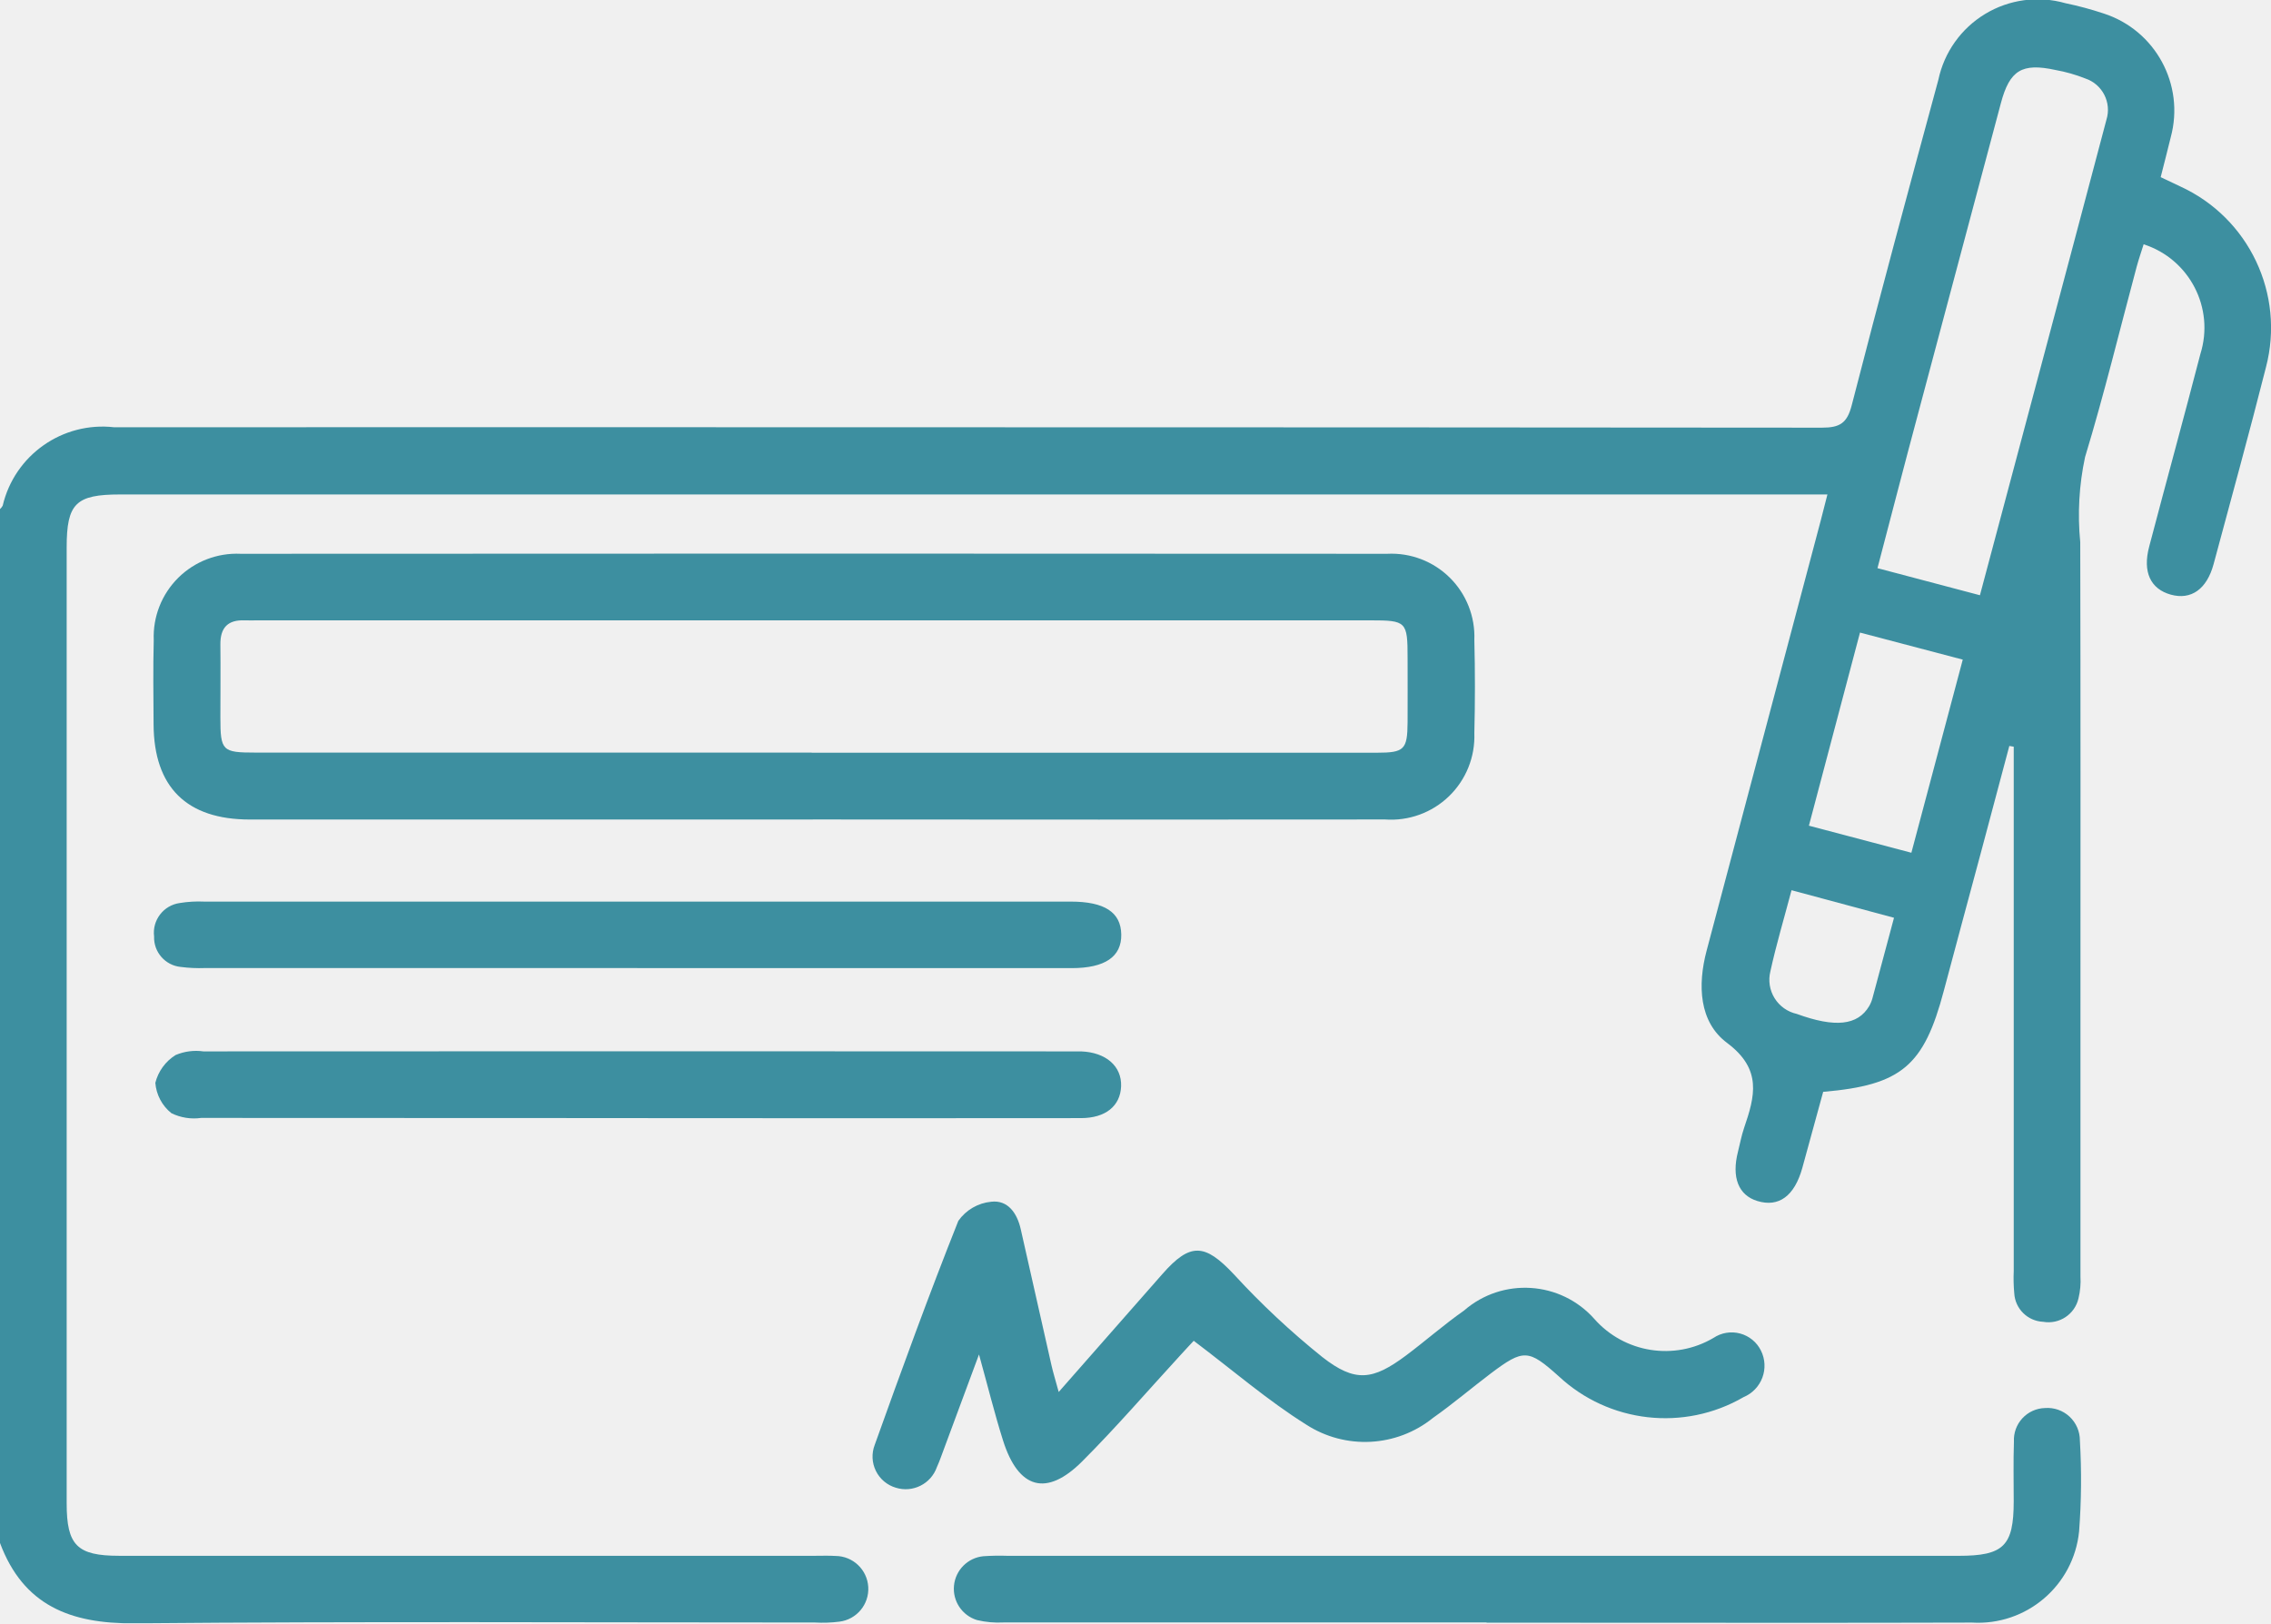
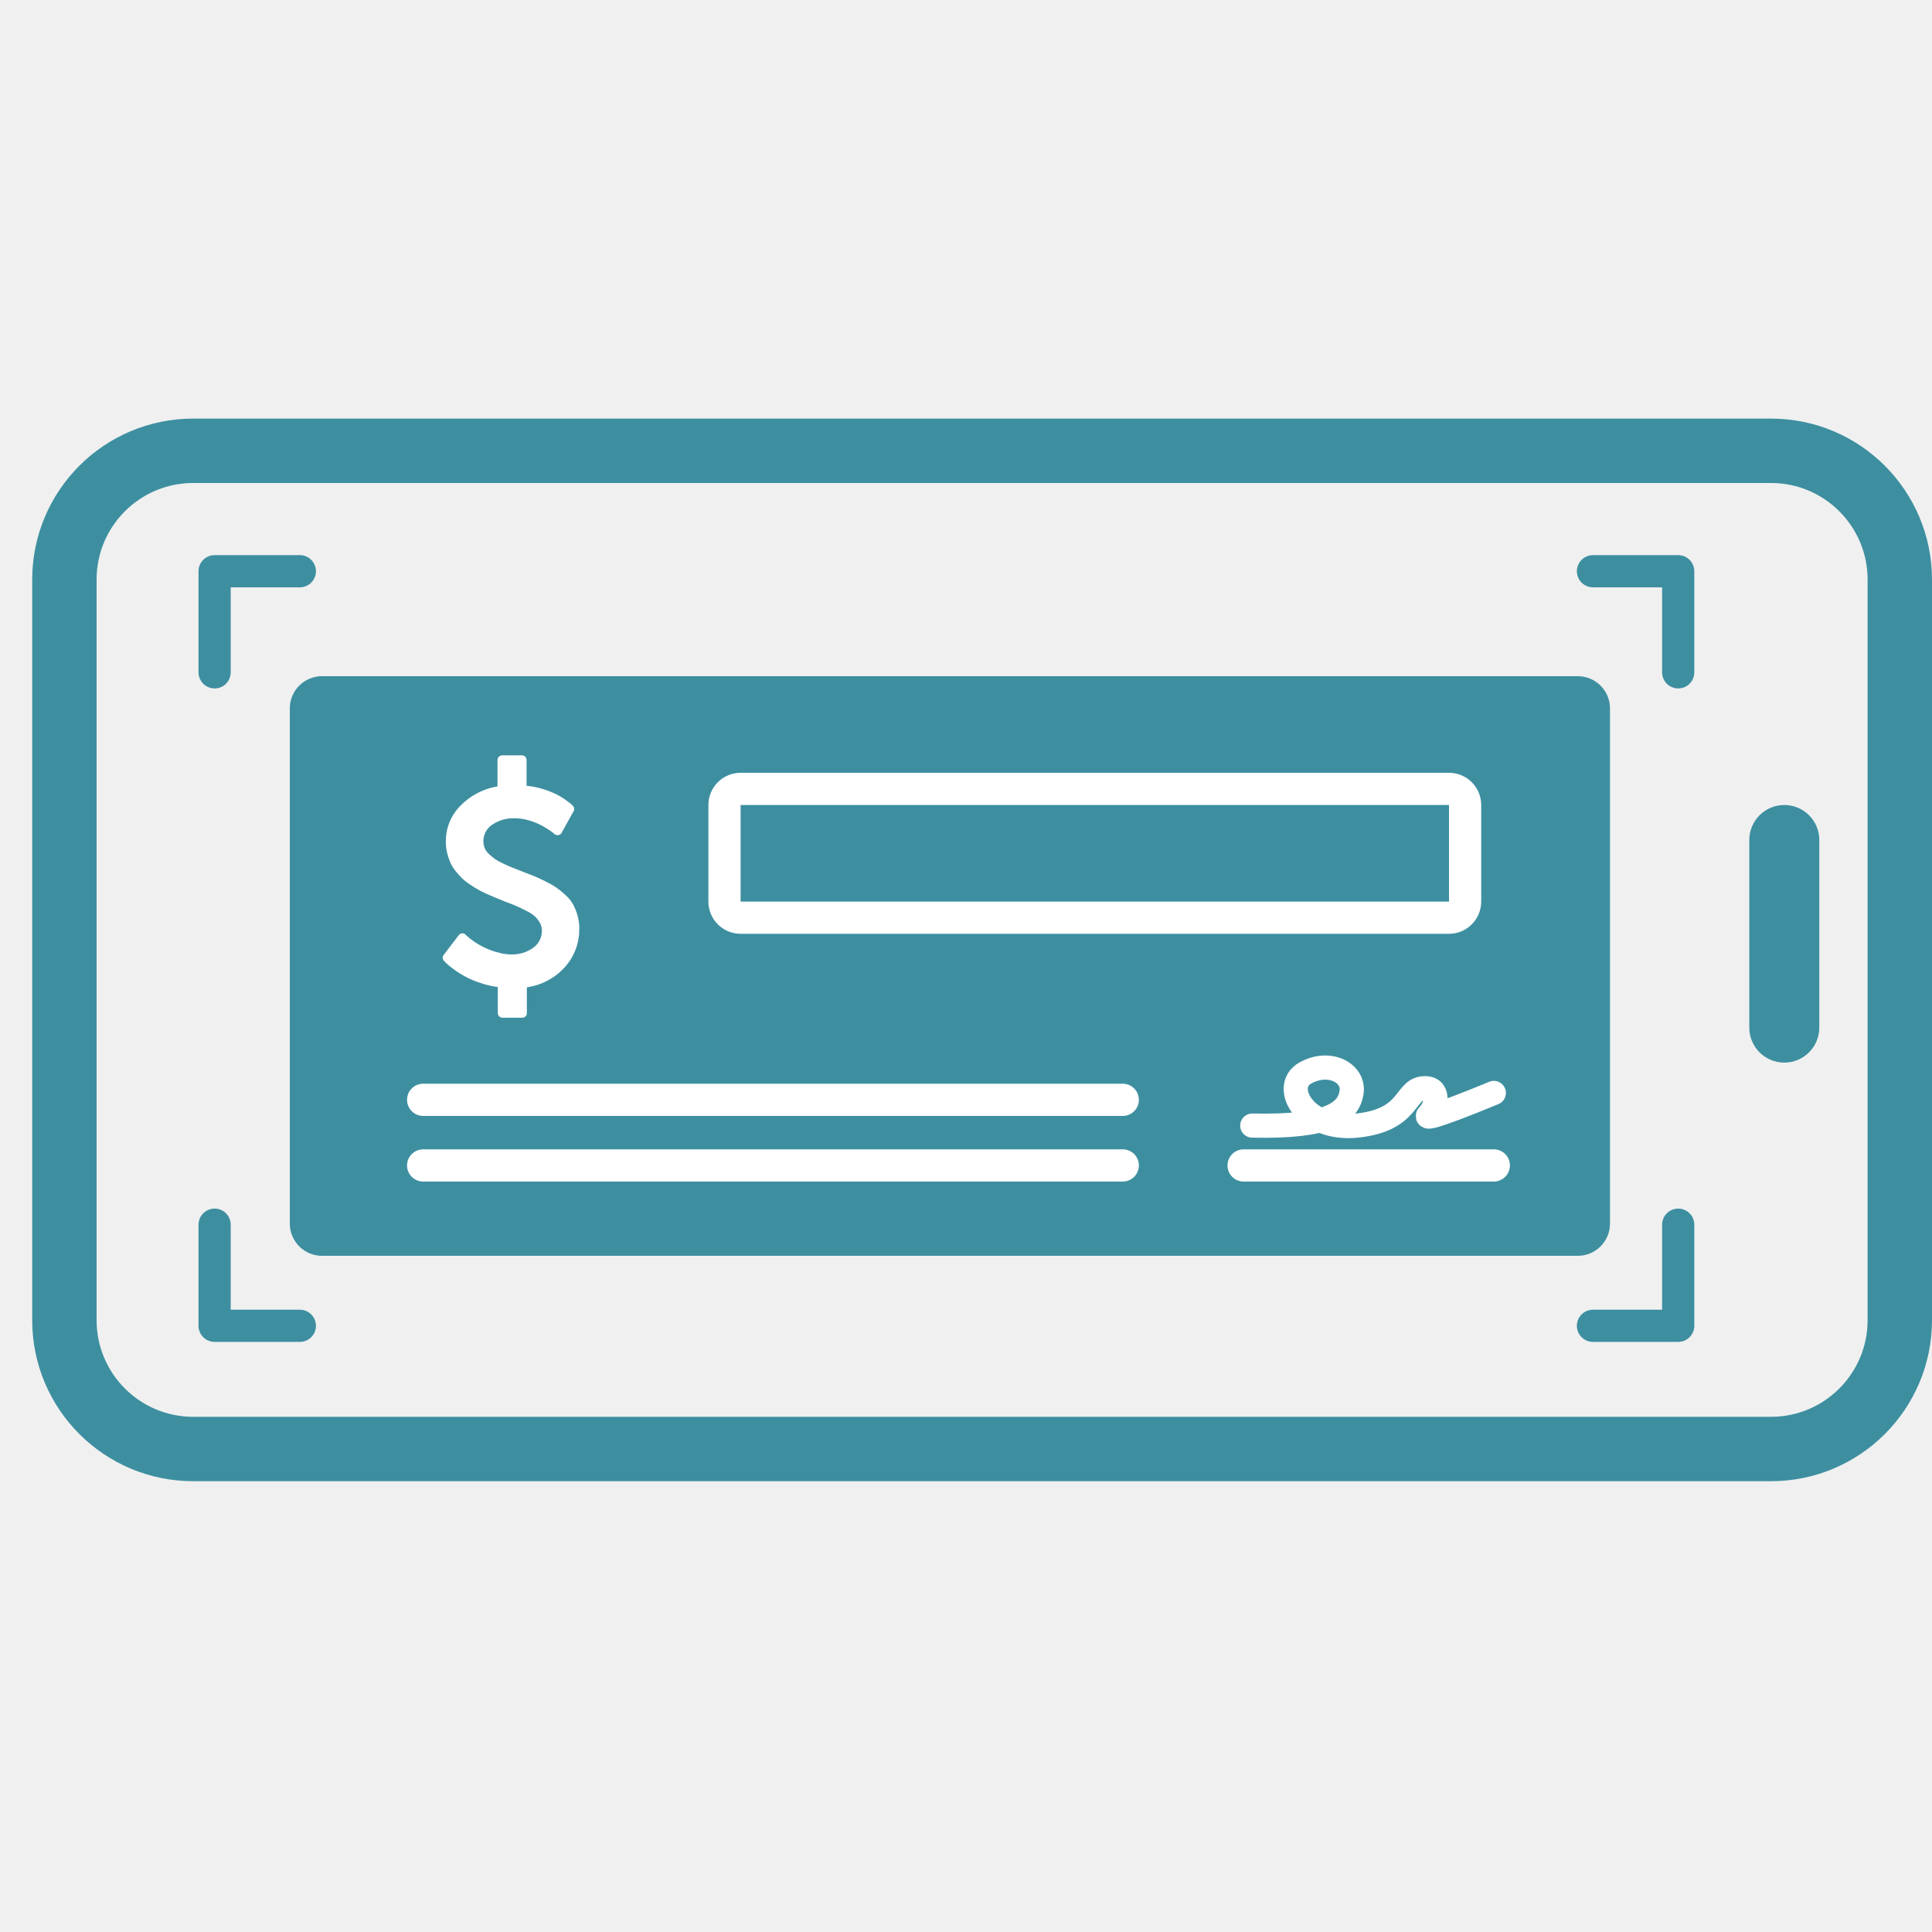
- <svg xmlns="http://www.w3.org/2000/svg" id="Group_1077" data-name="Group 1077" width="83.932" height="60" viewBox="0 0 83.932 60">
-   <defs>
-     <clipPath id="clip-path">
-       <rect id="Rectangle_1123" data-name="Rectangle 1123" width="83.932" height="60" fill="#3d8fa0" />
-     </clipPath>
-   </defs>
-   <g id="Group_1076" data-name="Group 1076" clip-path="url(#clip-path)">
-     <path id="Path_314" data-name="Path 314" d="M0,18.819a.539.539,0,0,0,.1-.126,3.791,3.791,0,0,1,4.121-2.9q14.673-.006,29.346,0,16.886,0,33.772.015c.661,0,.931-.168,1.1-.835,1.032-4.016,2.115-8.02,3.2-12.023A3.75,3.75,0,0,1,76.331.117,12.684,12.684,0,0,1,77.753.5a3.77,3.77,0,0,1,2.476,4.568c-.116.475-.238.948-.373,1.48.251.119.49.231.727.345a5.747,5.747,0,0,1,3.164,6.68c-.616,2.433-1.283,4.853-1.935,7.277-.251.931-.834,1.337-1.581,1.13s-1.051-.833-.8-1.776c.624-2.375,1.276-4.742,1.892-7.119A3.239,3.239,0,0,0,79.226,9.03c-.088.282-.184.556-.259.835-.63,2.345-1.2,4.708-1.906,7.03a10.239,10.239,0,0,0-.178,3.144c.015,5.821.008,11.642.008,17.464q0,4.837,0,9.675a2.751,2.751,0,0,1-.072.81,1.138,1.138,0,0,1-1.306.87A1.12,1.12,0,0,1,74.444,47.8a6.117,6.117,0,0,1-.019-.819q0-9.306,0-18.611V27.6l-.163-.027q-.511,1.917-1.022,3.835c-.466,1.739-.938,3.477-1.4,5.218-.734,2.775-1.566,3.484-4.458,3.732-.252.921-.508,1.864-.769,2.806-.289,1.045-.87,1.472-1.664,1.229-.7-.214-.958-.875-.715-1.825.074-.291.127-.589.224-.872.4-1.17.68-2.17-.629-3.148-1.034-.772-1.093-2.133-.754-3.41q2.113-7.95,4.218-15.9c.076-.285.147-.572.246-.961H4.436c-1.636,0-1.971.334-1.971,1.958q0,17.668,0,35.337c0,1.548.386,1.934,1.936,1.935H30.141c.246,0,.492-.01.738.006a1.219,1.219,0,0,1,.142,2.429,4.934,4.934,0,0,1-.9.031c-8.388,0-16.777-.045-25.165.03C2.6,60.02.863,59.342,0,57.031V18.819m73.174,3.189c1.583-5.94,3.138-11.758,4.676-17.579A1.224,1.224,0,0,0,77.068,2.9a5.692,5.692,0,0,0-1.1-.313c-1.242-.271-1.694.01-2.018,1.226q-1.539,5.768-3.076,11.537c-.5,1.863-.98,3.728-1.485,5.651l3.784,1m-.63,2.381-3.8-1c-.647,2.445-1.262,4.772-1.888,7.138l3.787,1,1.9-7.142m-6.329,8.527c-.279,1.055-.568,2.019-.782,3a1.291,1.291,0,0,0,.974,1.572c1.417.517,2.254.428,2.678-.289a1.218,1.218,0,0,0,.123-.3c.261-.966.519-1.934.794-2.964l-3.787-1.019" transform="translate(-0.001 0)" fill="#3d8fa0" />
-     <path id="Path_315" data-name="Path 315" d="M39.754,65.345q-10.409,0-20.818,0c-2.334,0-3.542-1.195-3.555-3.516-.006-1.038-.021-2.077.006-3.115A3.07,3.07,0,0,1,18.6,55.523q21.187-.014,42.374,0a3.066,3.066,0,0,1,3.22,3.186q.043,1.721,0,3.443a3.081,3.081,0,0,1-3.3,3.191q-10.573.01-21.146,0m-.048-2.467q10.444,0,20.889,0c1.018,0,1.131-.115,1.138-1.129.005-.792,0-1.584,0-2.376,0-1.345-.043-1.388-1.375-1.388H19.236c-.164,0-.328.006-.491,0-.618-.024-.9.27-.895.888.01.9,0,1.8,0,2.7,0,1.237.067,1.3,1.293,1.3H39.706" transform="translate(-9.705 -35.053)" fill="#3d8fa0" />
-     <path id="Path_316" data-name="Path 316" d="M94.37,127.541c1.352-1.539,2.592-2.947,3.83-4.358,1.036-1.181,1.573-1.13,2.637,0a29.505,29.505,0,0,0,3.277,3.066c1.214.949,1.865.86,3.1-.063.721-.54,1.4-1.14,2.136-1.655a3.43,3.43,0,0,1,4.819.311,3.5,3.5,0,0,0,4.4.7,1.208,1.208,0,0,1,1.757.471,1.256,1.256,0,0,1-.642,1.716,5.772,5.772,0,0,1-6.838-.774c-1.116-1-1.3-1.007-2.5-.105-.718.543-1.406,1.13-2.142,1.648a4,4,0,0,1-4.693.243c-1.421-.891-2.7-2-4.15-3.093-.084.09-.3.319-.508.549-1.2,1.307-2.361,2.655-3.615,3.909-1.318,1.318-2.356,1.022-2.924-.771-.311-.984-.558-1.989-.889-3.182-.464,1.25-.862,2.324-1.261,3.4-.1.255-.181.516-.295.763a1.223,1.223,0,0,1-1.52.762,1.2,1.2,0,0,1-.777-1.585c.993-2.773,2-5.542,3.089-8.278a1.68,1.68,0,0,1,1.216-.707c.611-.073.957.419,1.09,1.012q.567,2.515,1.136,5.03c.06.265.141.525.266.984" transform="translate(-55.243 -76.088)" fill="#3d8fa0" />
-     <path id="Path_317" data-name="Path 317" d="M115.32,149.109q-8.93,0-17.86,0a3.386,3.386,0,0,1-.971-.088,1.209,1.209,0,0,1,.232-2.36,8.726,8.726,0,0,1,.9-.015h35.146c1.665,0,2.033-.365,2.035-2.008,0-.738-.017-1.476.008-2.212a1.182,1.182,0,0,1,1.149-1.243,1.2,1.2,0,0,1,1.289,1.2,25.1,25.1,0,0,1-.029,3.356,3.751,3.751,0,0,1-3.96,3.374c-4.833.015-9.667.005-14.5.005H115.32" transform="translate(-60.379 -89.138)" fill="#3d8fa0" />
-     <path id="Path_318" data-name="Path 318" d="M33.309,92.862q-7.986,0-15.971,0a5.436,5.436,0,0,1-.9-.041,1.093,1.093,0,0,1-.985-1.126,1.11,1.11,0,0,1,.952-1.237,4.367,4.367,0,0,1,.9-.052q16.012,0,32.024,0c1.254,0,1.855.394,1.869,1.215s-.6,1.244-1.834,1.244q-8.026,0-16.053,0" transform="translate(-9.758 -57.08)" fill="#3d8fa0" />
-     <path id="Path_319" data-name="Path 319" d="M33.411,107.886q-8.068,0-16.136-.006a1.894,1.894,0,0,1-1.1-.175,1.594,1.594,0,0,1-.594-1.122,1.7,1.7,0,0,1,.748-1.027,1.936,1.936,0,0,1,1.031-.135q16.014-.009,32.027,0c.137,0,.273,0,.41,0,.92.035,1.506.55,1.477,1.292-.029.725-.571,1.173-1.484,1.174q-8.191.009-16.382,0" transform="translate(-9.84 -66.558)" fill="#3d8fa0" />
+ <svg xmlns="http://www.w3.org/2000/svg" width="60" height="60" viewBox="0 0 60 60">
+   <g id="Foto_Depósito" data-name="Foto Depósito" transform="translate(-181 -76)">
+     <rect id="Rectangle_5" data-name="Rectangle 5" width="60" height="60" transform="translate(181 76)" fill="rgba(255,255,255,0)" />
+     <g id="Rectangle_1" data-name="Rectangle 1" transform="translate(182 89)" fill="none" stroke="#3d8fa0" stroke-width="2">
+       <rect width="59" height="33" rx="5" stroke="none" />
+       <rect x="1" y="1" width="57" height="31" rx="4" fill="none" />
+     </g>
+     <path id="Path_1" data-name="Path 1" d="M685.082,422.858v-3.14h2.647" transform="translate(-497.417 -325.978)" fill="none" stroke="#3d8fa0" stroke-linecap="round" stroke-linejoin="round" stroke-width="1" />
+     <path id="Path_4" data-name="Path 4" d="M685.082,419.719v3.14h2.647" transform="translate(-497.417 -305.685)" fill="none" stroke="#3d8fa0" stroke-linecap="round" stroke-linejoin="round" stroke-width="1" />
+     <path id="Path_2" data-name="Path 2" d="M687.729,422.858v-3.14h-2.647" transform="translate(-454.611 -325.978)" fill="none" stroke="#3d8fa0" stroke-linecap="round" stroke-linejoin="round" stroke-width="1" />
+     <path id="Path_3" data-name="Path 3" d="M687.729,419.719v3.14h-2.647" transform="translate(-454.611 -305.685)" fill="none" stroke="#3d8fa0" stroke-linecap="round" stroke-linejoin="round" stroke-width="1" />
+     <g id="Check">
+       <rect id="Rectangle_3" data-name="Rectangle 3" width="41" height="18" rx="1" transform="translate(190 97)" fill="#3d8fa0" />
+       <path id="Icon_metro-dollar2" data-name="Icon metro-dollar2" d="M14.2,7.587a1.729,1.729,0,0,1-.452,1.2,1.951,1.951,0,0,1-1.174.62v.8a.14.14,0,0,1-.145.145h-.613a.147.147,0,0,1-.145-.145V9.4a2.864,2.864,0,0,1-.579-.141,2.79,2.79,0,0,1-.8-.42,2.59,2.59,0,0,1-.211-.17q-.057-.055-.08-.082a.138.138,0,0,1-.009-.186l.468-.613a.141.141,0,0,1,.1-.055.113.113,0,0,1,.109.041l.009.009a2.373,2.373,0,0,0,1.1.568,1.587,1.587,0,0,0,.336.036,1.1,1.1,0,0,0,.647-.2.636.636,0,0,0,.279-.554.461.461,0,0,0-.068-.241.851.851,0,0,0-.152-.191,1.247,1.247,0,0,0-.266-.17q-.182-.093-.3-.145T11.9,6.747l-.279-.114q-.1-.041-.279-.12t-.284-.141q-.107-.061-.257-.161a1.6,1.6,0,0,1-.243-.193,2.831,2.831,0,0,1-.2-.223,1.112,1.112,0,0,1-.161-.264,1.822,1.822,0,0,1-.1-.3,1.577,1.577,0,0,1-.039-.354,1.554,1.554,0,0,1,.445-1.1,2.079,2.079,0,0,1,1.159-.609V2.349a.147.147,0,0,1,.145-.145h.613a.14.14,0,0,1,.145.145v.8a2.527,2.527,0,0,1,.5.1,2.911,2.911,0,0,1,.4.152,2.189,2.189,0,0,1,.289.17q.136.1.177.132T14,3.771a.131.131,0,0,1,.023.173l-.368.663a.124.124,0,0,1-.1.073.145.145,0,0,1-.123-.032q-.014-.014-.066-.055t-.177-.12a2.345,2.345,0,0,0-.266-.145,2.029,2.029,0,0,0-.338-.118,1.516,1.516,0,0,0-.388-.052,1.181,1.181,0,0,0-.7.2.611.611,0,0,0-.234.722.511.511,0,0,0,.134.189,2,2,0,0,0,.179.15,1.6,1.6,0,0,0,.254.141q.17.08.275.123t.318.125q.241.091.368.143t.345.159a2.745,2.745,0,0,1,.343.193,2.9,2.9,0,0,1,.282.227,1.176,1.176,0,0,1,.241.289,1.647,1.647,0,0,1,.143.348,1.5,1.5,0,0,1,.059.427Z" transform="translate(184.788 97.254)" fill="#fff" />
+       <line id="Line_2" data-name="Line 2" x2="21.728" transform="translate(194.141 110.156)" fill="none" stroke="#fff" stroke-linecap="round" stroke-width="1" />
+       <line id="Line_3" data-name="Line 3" x2="21.728" transform="translate(194.141 112.194)" fill="none" stroke="#fff" stroke-linecap="round" stroke-width="1" />
+       <line id="Line_4" data-name="Line 4" x2="7.771" transform="translate(219.621 112.194)" fill="none" stroke="#fff" stroke-linecap="round" stroke-width="1" />
+       <g id="Rectangle_4" data-name="Rectangle 4" transform="translate(203 100)" fill="none" stroke="#fff" stroke-width="1">
+         <rect width="24" height="5" rx="1" stroke="none" />
+         <rect x="0.5" y="0.5" width="23" height="4" rx="0.5" fill="none" />
+       </g>
+       <path id="Path_5" data-name="Path 5" d="M1091.931,495.369c2.385.053,2.975-.4,3.082-1.014s-.683-1.042-1.438-.616,0,1.806,1.618,1.63,1.46-1.072,2.014-1.154.481.546.2.825,2.026-.685,2.026-.685" transform="translate(-872.041 -384.413)" fill="none" stroke="#fff" stroke-linecap="round" stroke-linejoin="round" stroke-width="0.75" />
+     </g>
+     <rect id="Rectangle_6" data-name="Rectangle 6" width="8" height="2.174" rx="1.087" transform="translate(237.5 101) rotate(90)" fill="#3d8fa0" />
  </g>
</svg>
